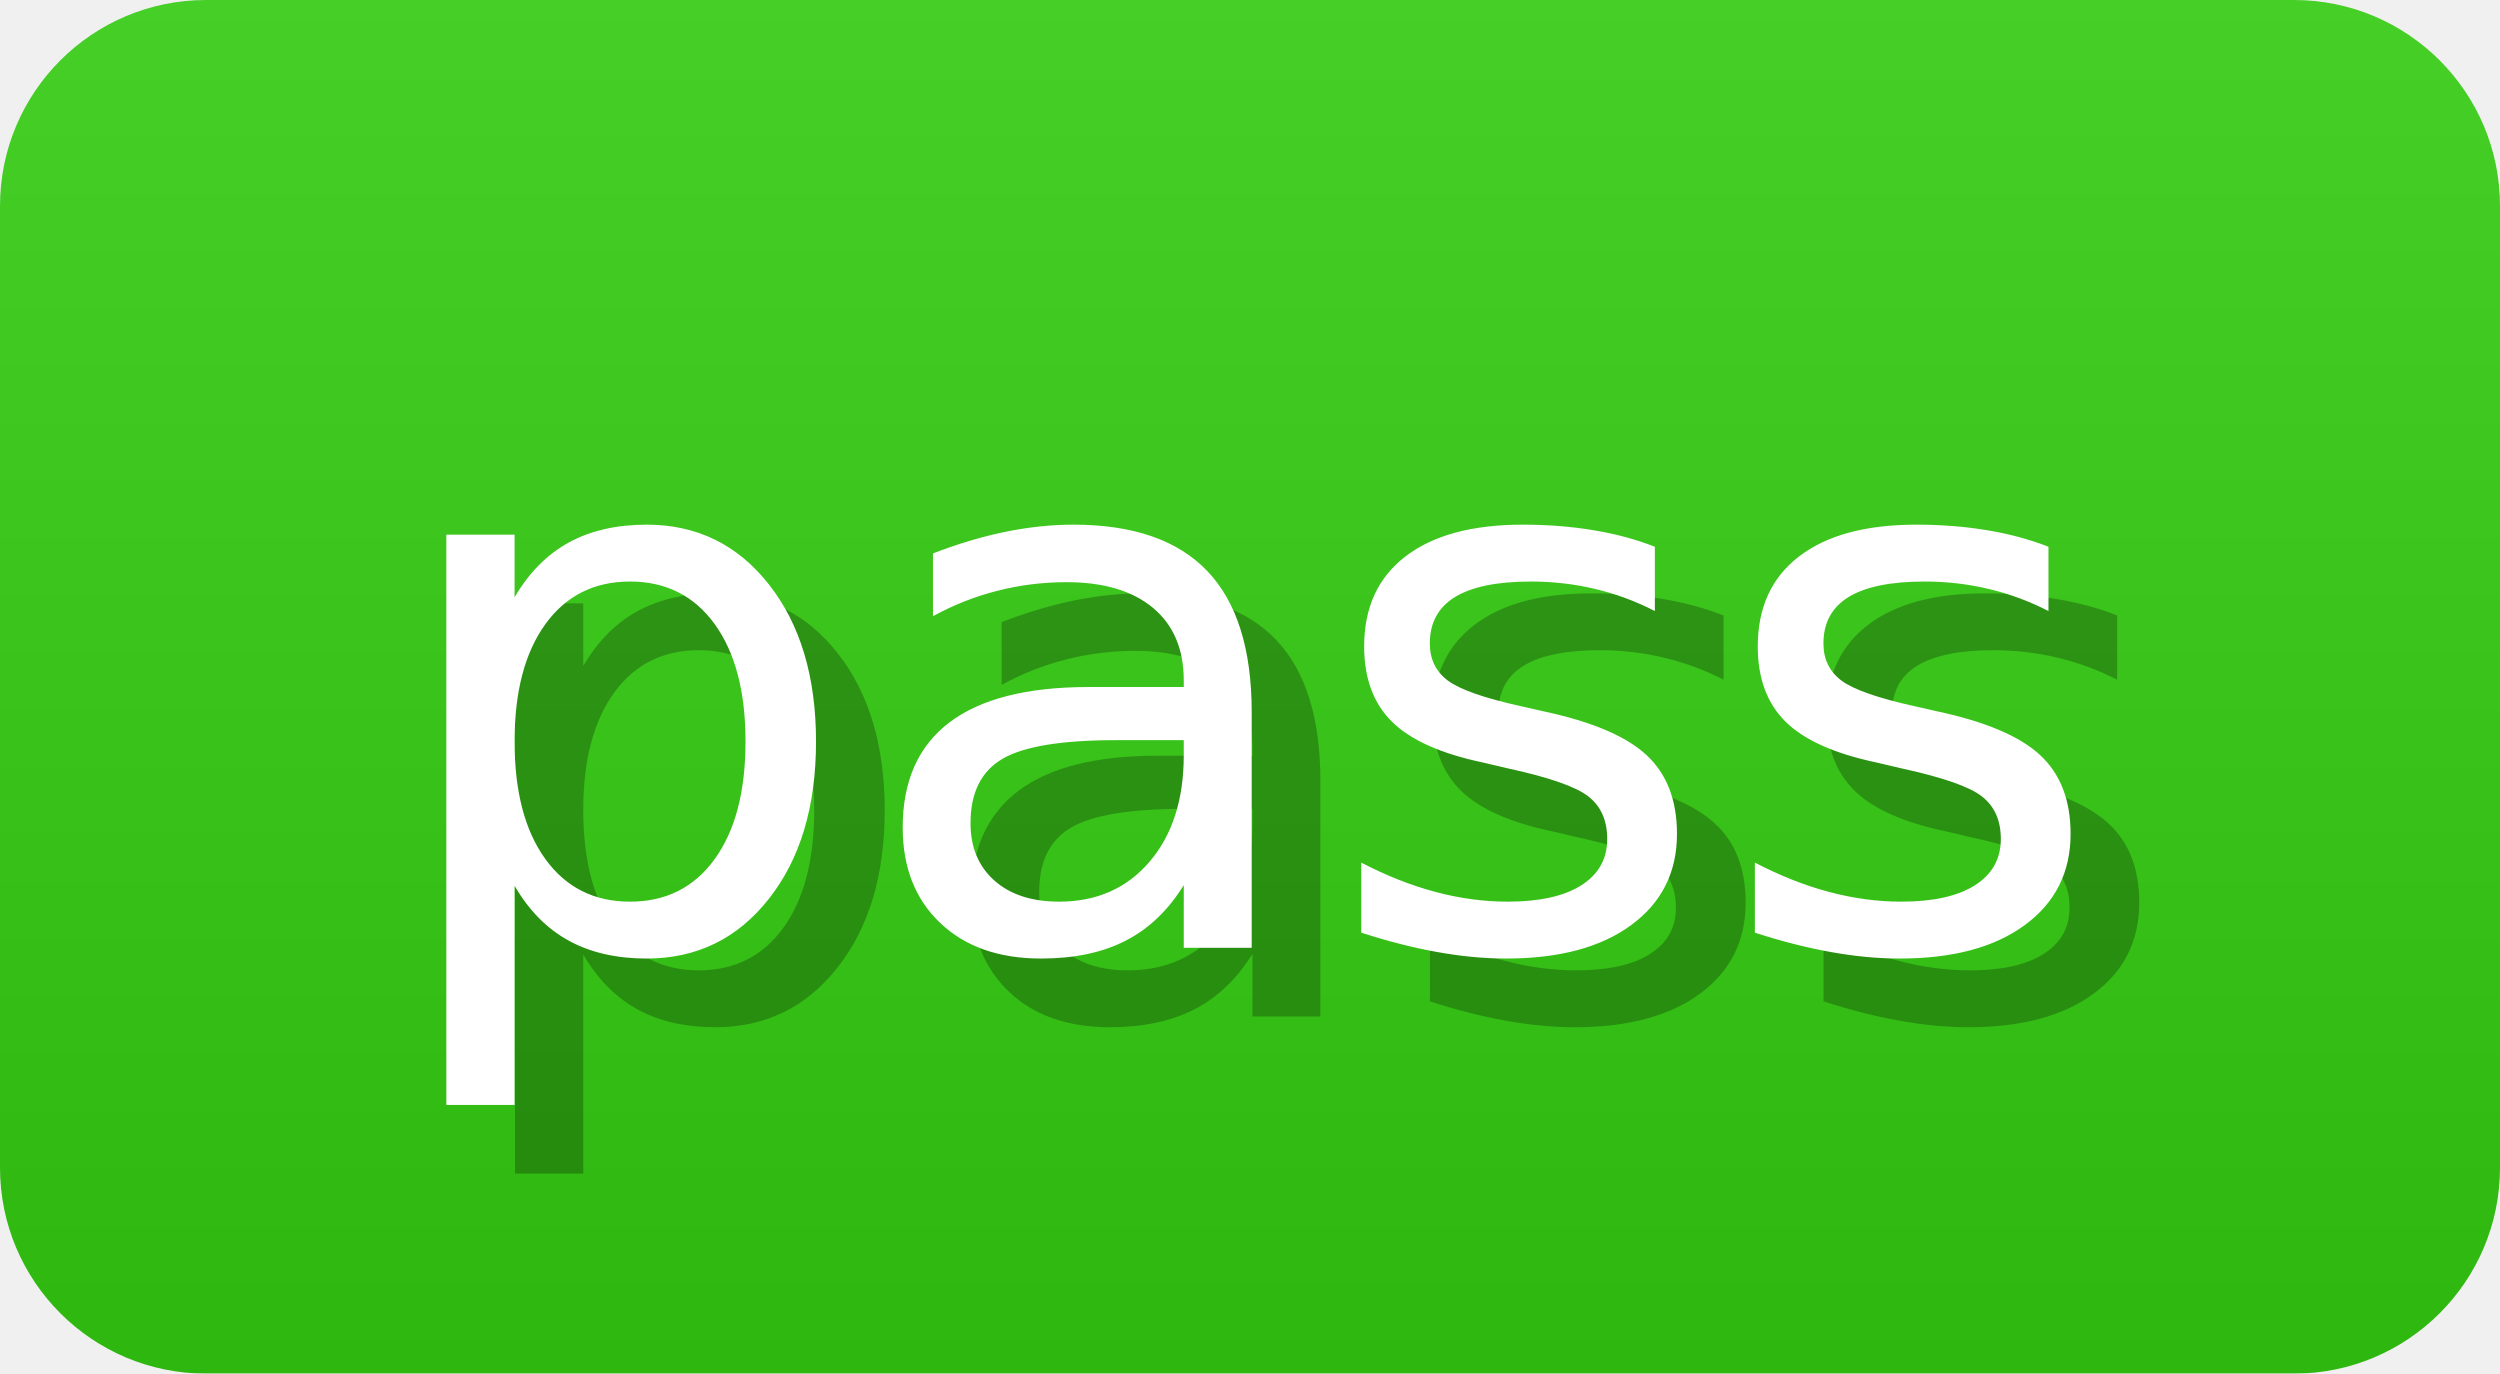
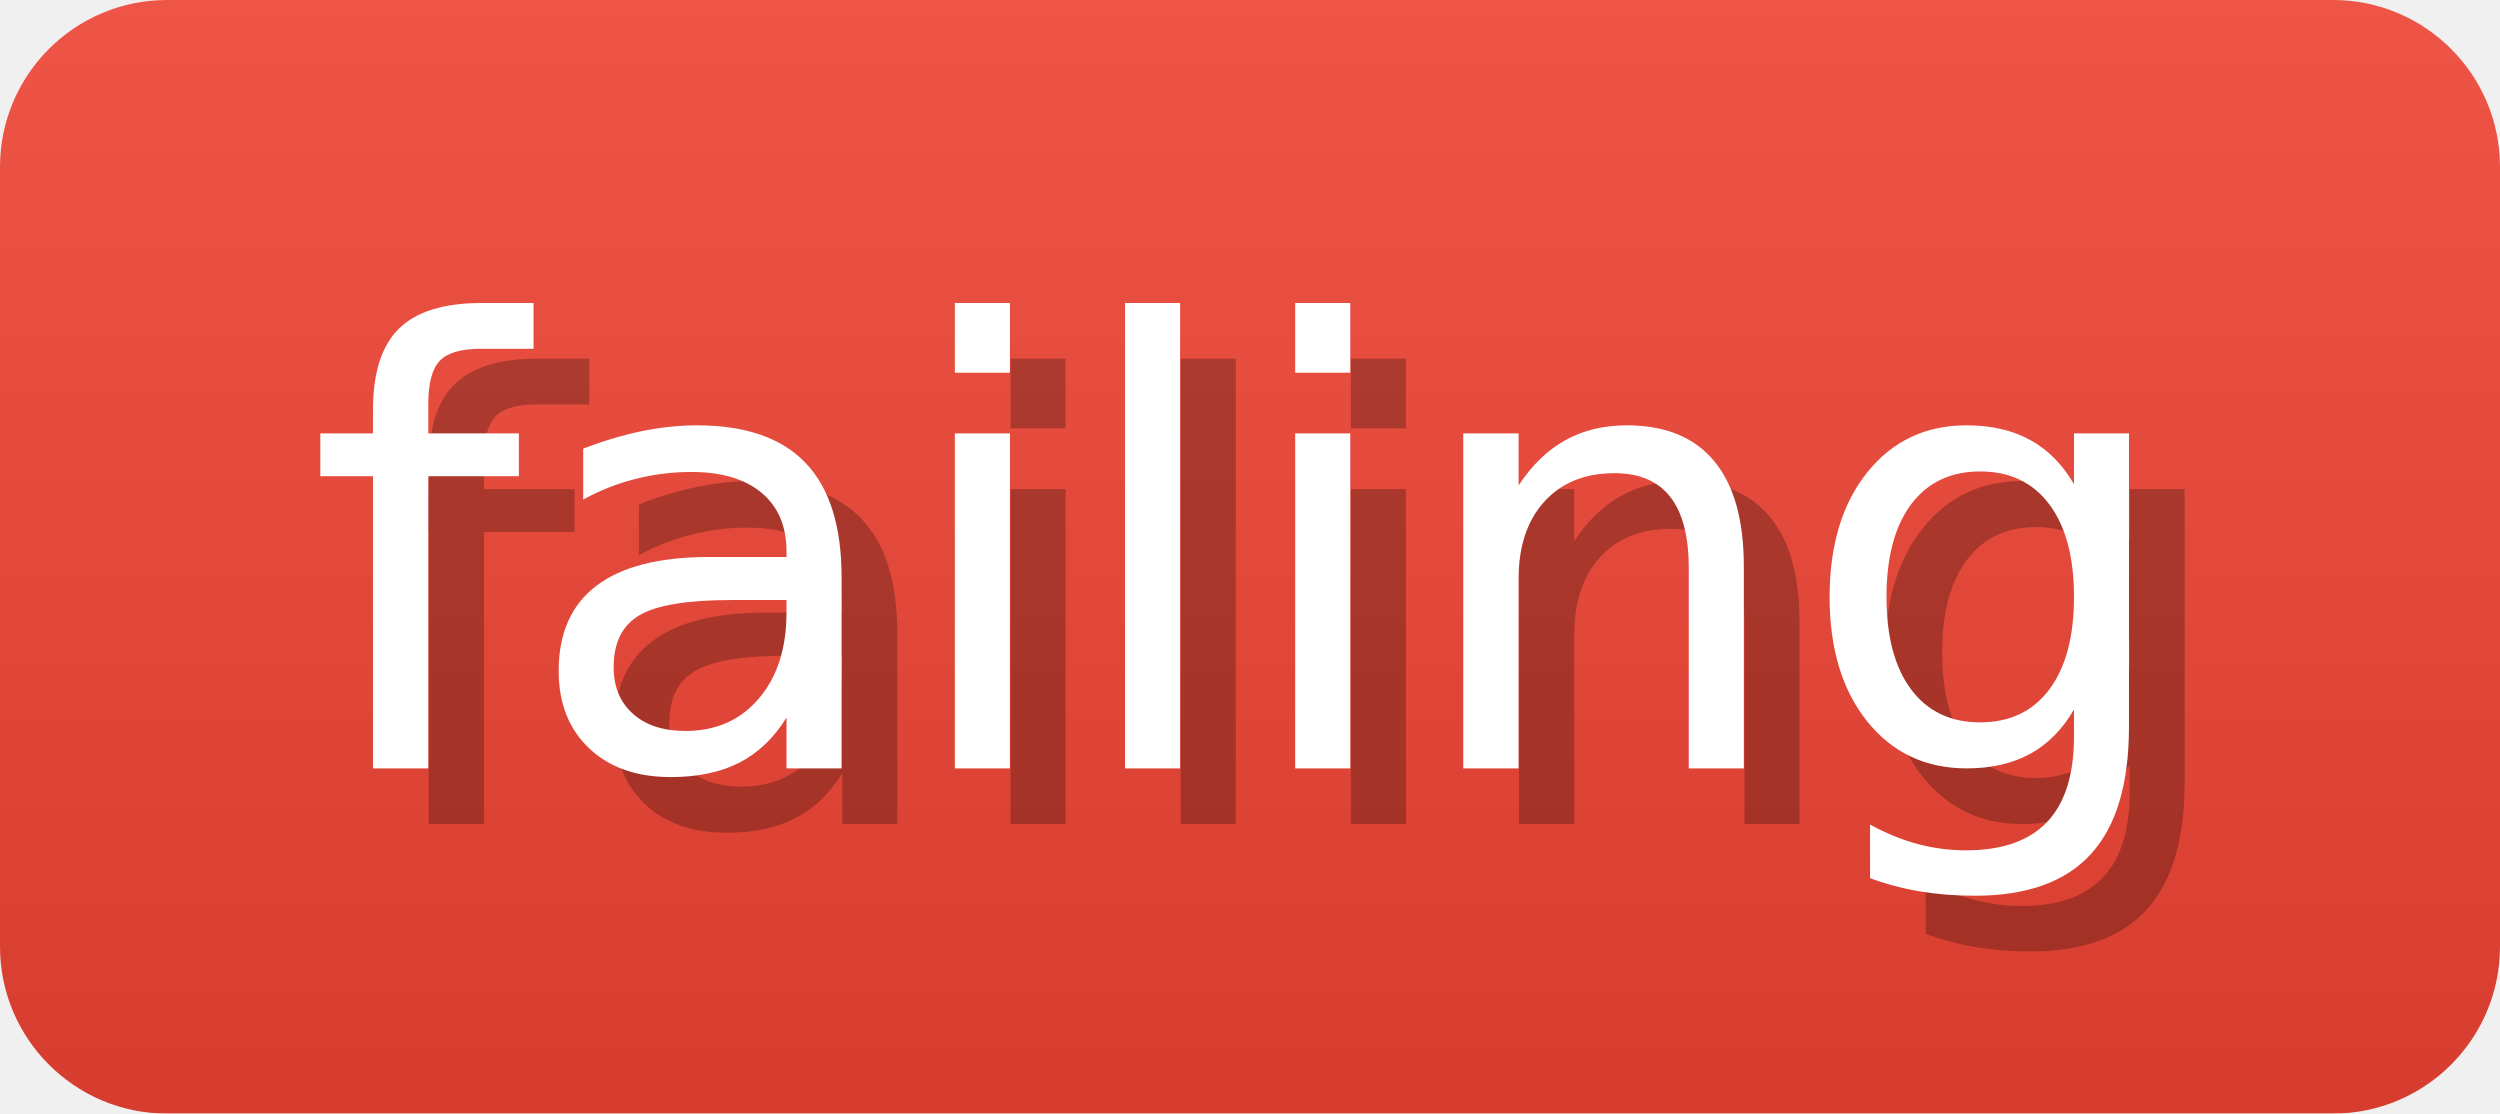
- <svg xmlns="http://www.w3.org/2000/svg" width="36.4" height="20" viewBox="0 0 364 200" role="img" aria-label="pass">
+ <svg xmlns="http://www.w3.org/2000/svg" width="44.9" height="20" viewBox="0 0 449 200" role="img" aria-label="failing">
  <linearGradient id="a" x2="0" y2="100%">
    <stop offset="0" stop-opacity=".1" stop-color="#EEE" />
    <stop offset="1" stop-opacity=".1" />
  </linearGradient>
  <mask id="m">
-     <rect width="364" height="200" rx="30" fill="#FFF" />
+     <rect width="449" height="200" rx="30" fill="#FFF" />
  </mask>
  <g mask="url(#m)">
-     <rect width="364" height="200" fill="#3C1" x="0" />
-     <rect width="364" height="200" fill="url(#a)" />
+     <rect width="449" height="200" fill="#E43" x="0" />
+     <rect width="449" height="200" fill="url(#a)" />
  </g>
  <g aria-hidden="true" fill="#fff" text-anchor="start" font-family="Verdana,DejaVu Sans,sans-serif" font-size="110">
-     <text x="65" y="148" textLength="249" fill="#000" opacity="0.25">pass</text>
-     <text x="55" y="138" textLength="249">pass</text>
+     <text x="65" y="148" textLength="334" fill="#000" opacity="0.25">failing</text>
+     <text x="55" y="138" textLength="334">failing</text>
  </g>
</svg>
